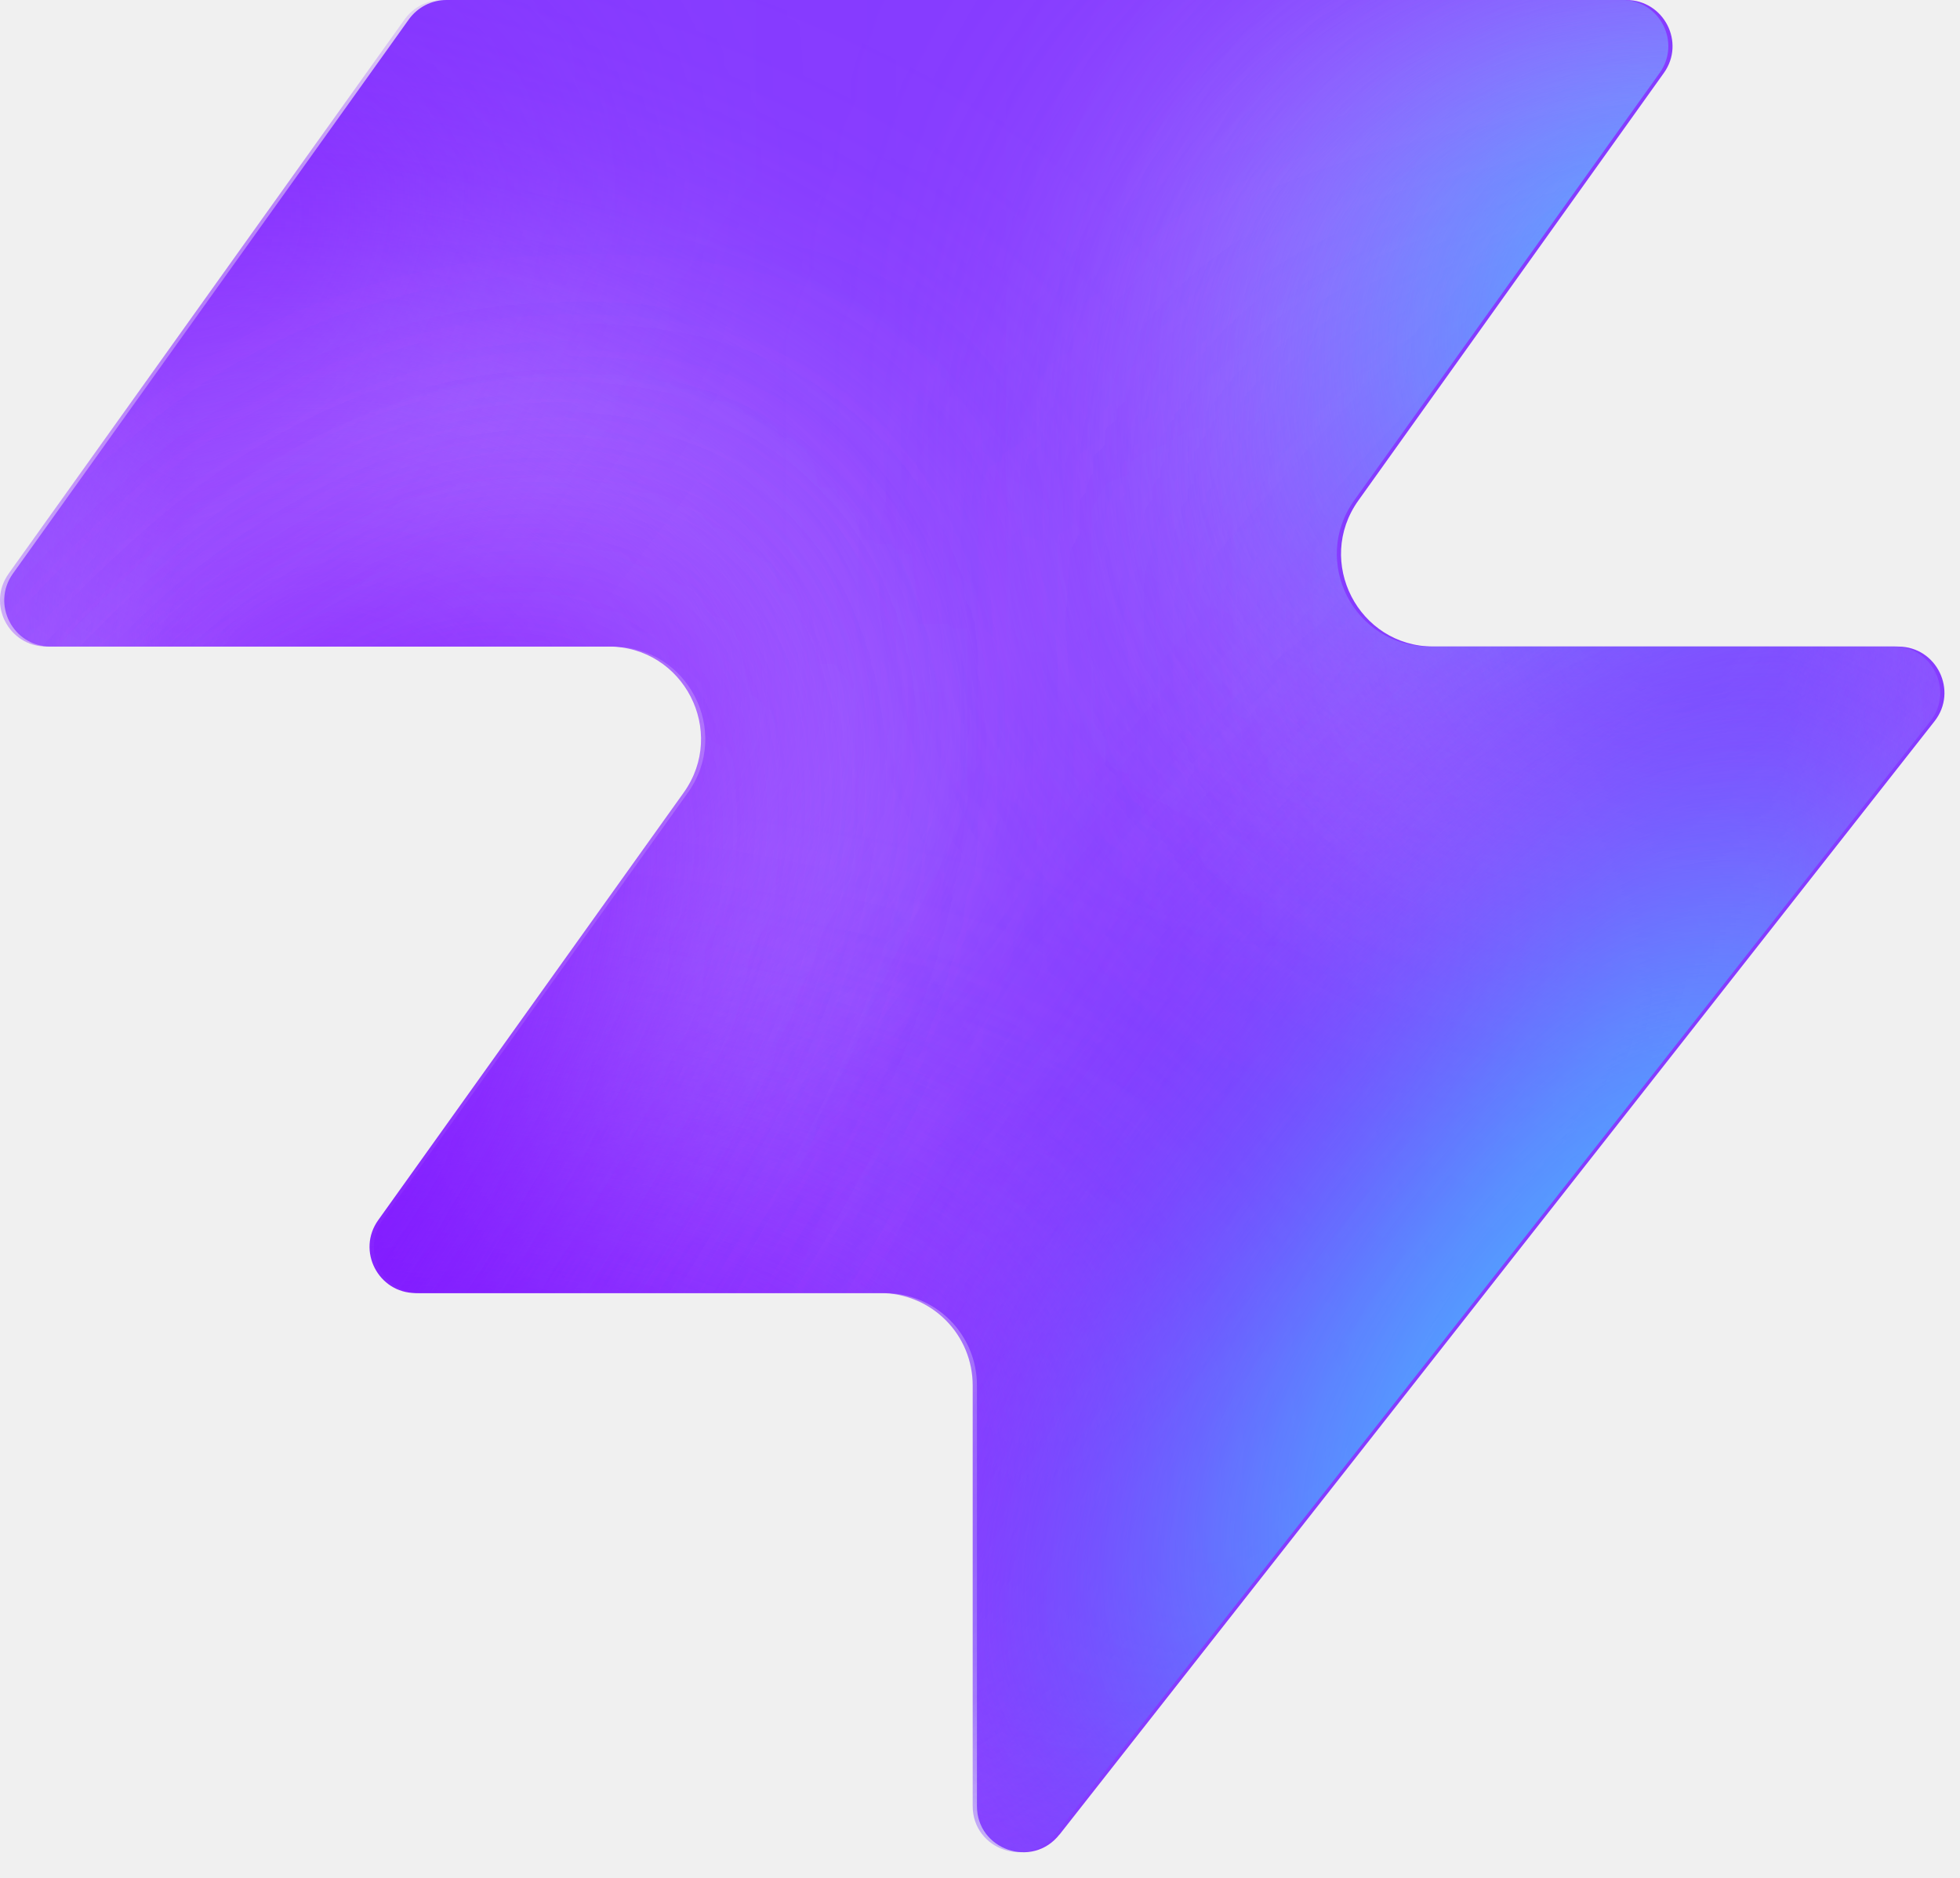
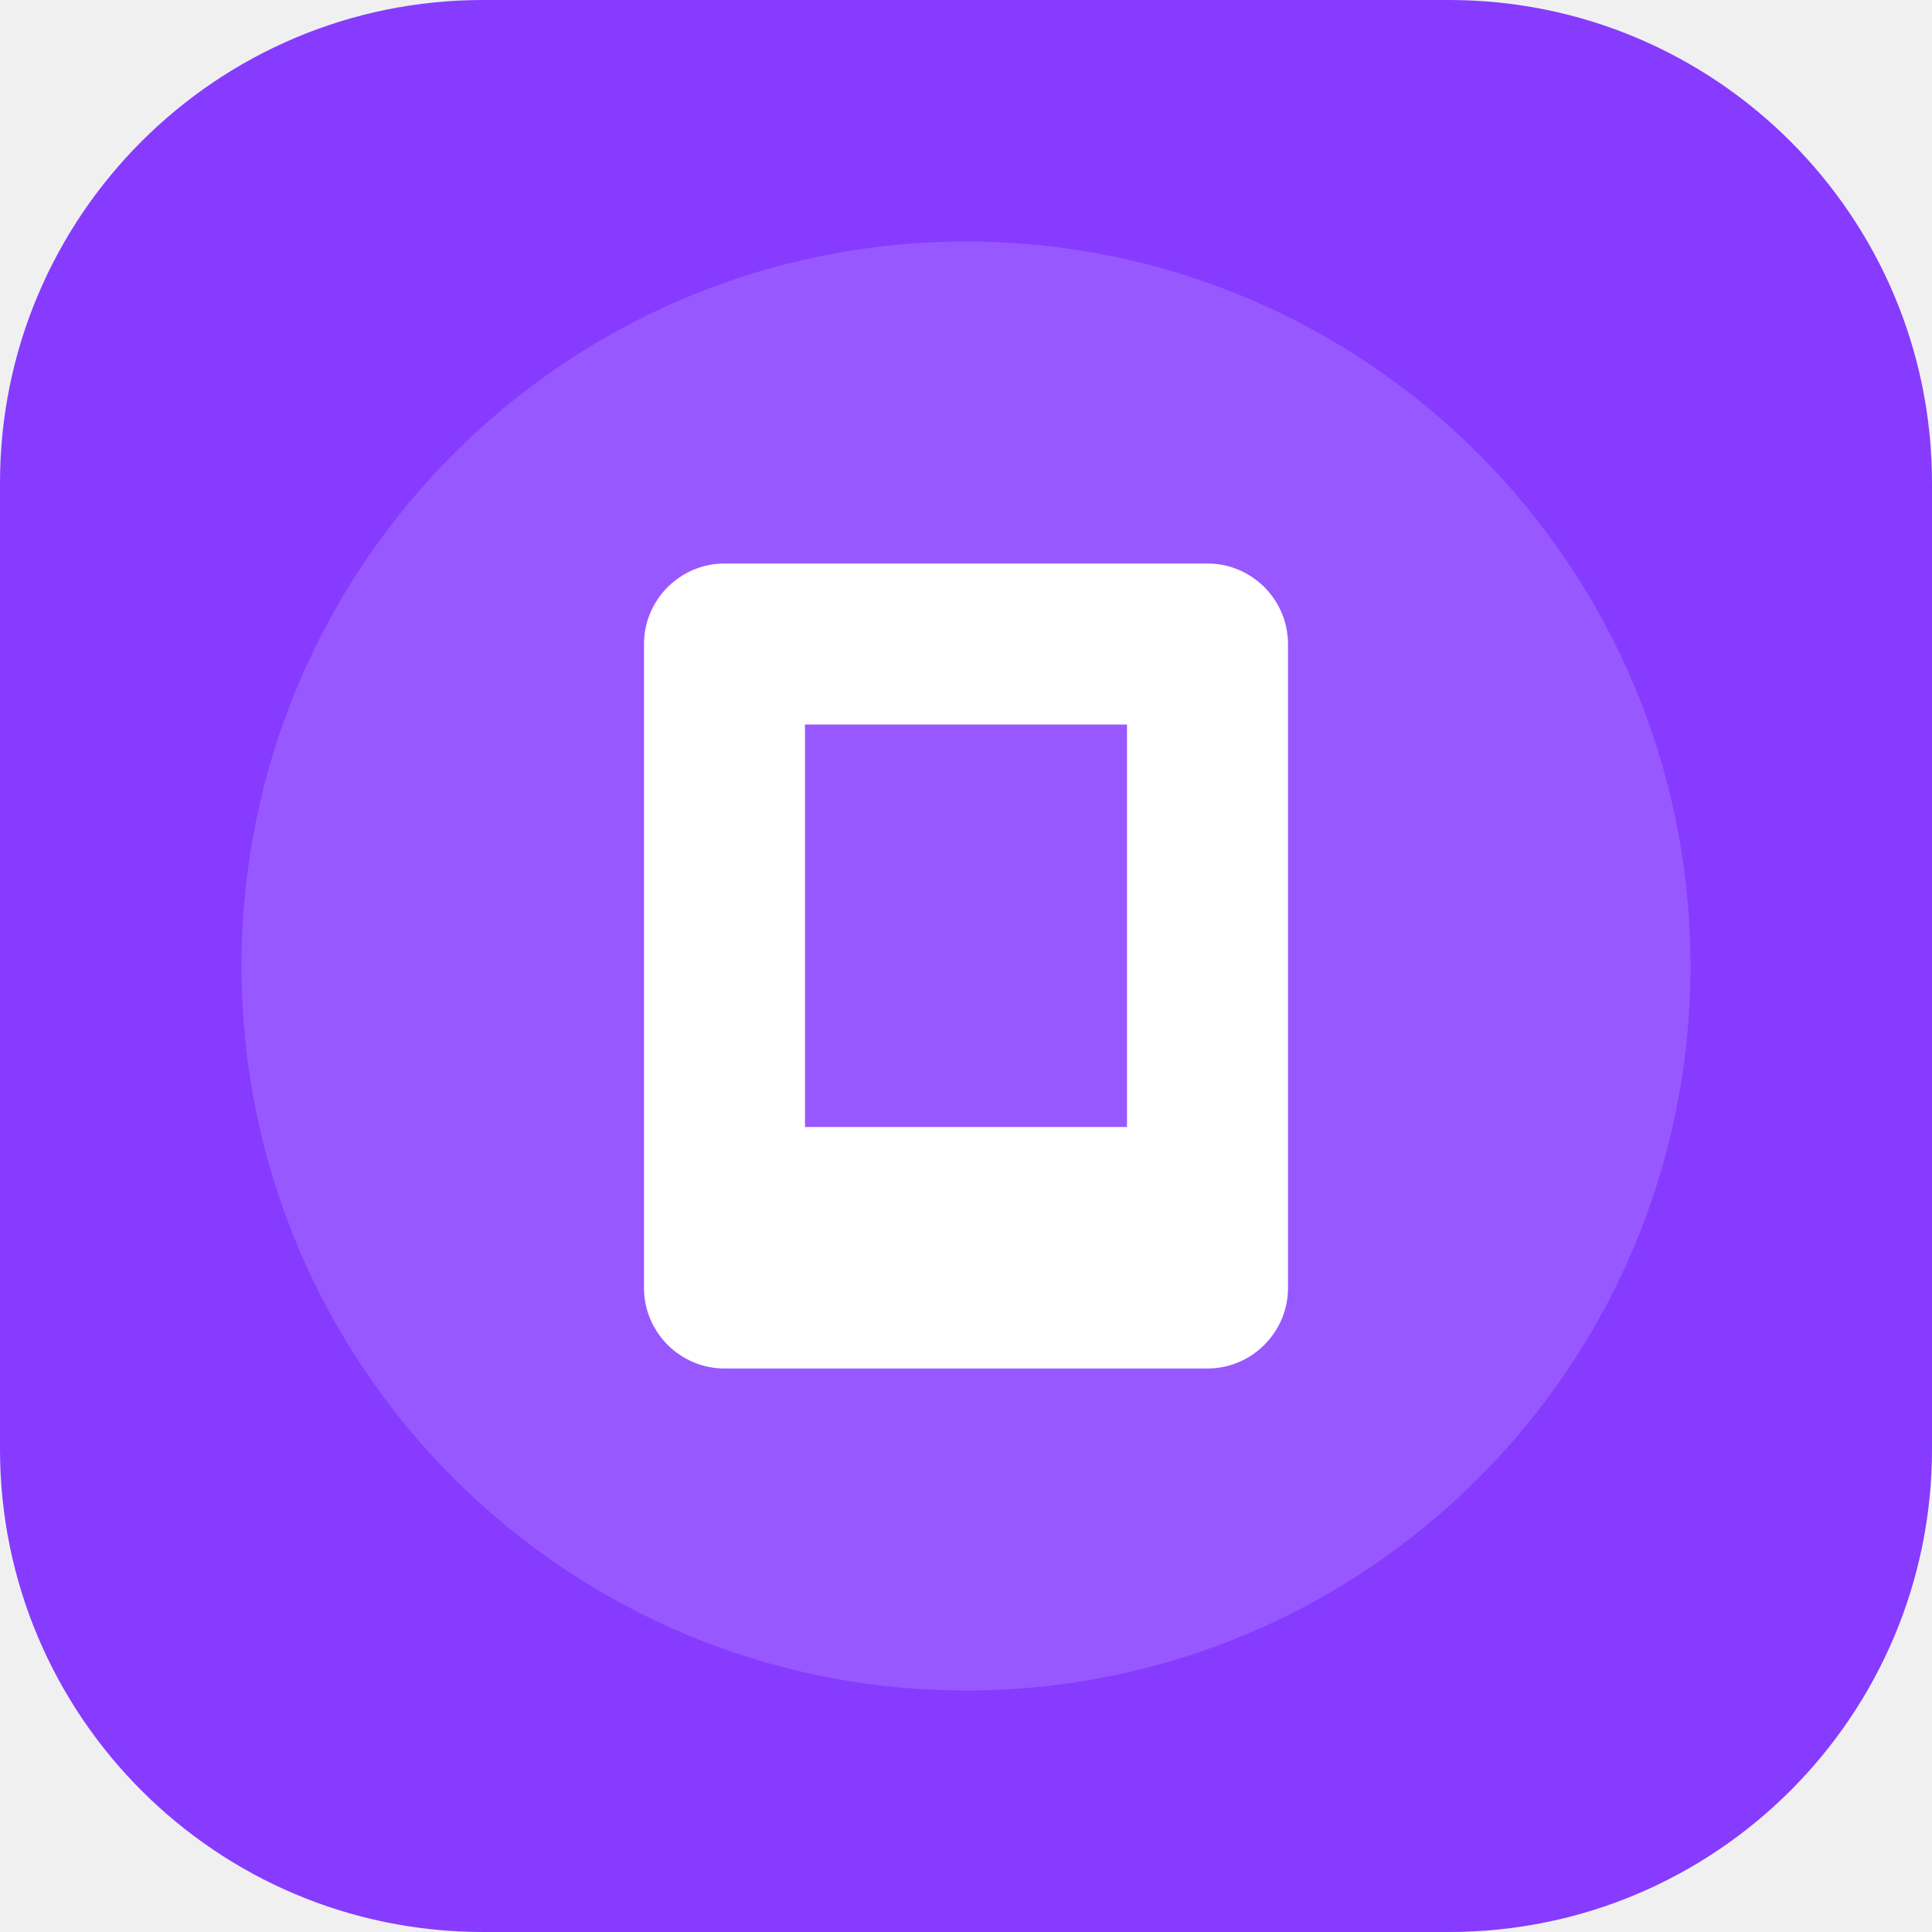
- <svg xmlns="http://www.w3.org/2000/svg" width="48" height="46" fill="none" viewBox="0 0 48 46">
-   <path fill="#863bff" d="M25.946 44.938c-.664.845-2.021.375-2.021-.698V33.937a2.26 2.26 0 0 0-2.262-2.262H10.287c-.92 0-1.456-1.04-.92-1.788l7.48-10.471c1.07-1.497 0-3.578-1.842-3.578H1.237c-.92 0-1.456-1.04-.92-1.788L10.013.474c.214-.297.556-.474.92-.474h28.894c.92 0 1.456 1.04.92 1.788l-7.48 10.471c-1.07 1.498 0 3.579 1.842 3.579h11.377c.943 0 1.473 1.088.89 1.83L25.947 44.94z" style="fill:#863bff;fill:color(display-p3 .525 .23 1);fill-opacity:1" />
-   <mask id="a" width="48" height="46" x="0" y="0" maskUnits="userSpaceOnUse" style="mask-type:alpha">
-     <path fill="#000" d="M25.842 44.938c-.664.844-2.021.375-2.021-.698V33.937a2.26 2.26 0 0 0-2.262-2.262H10.183c-.92 0-1.456-1.04-.92-1.788l7.48-10.471c1.07-1.498 0-3.579-1.842-3.579H1.133c-.92 0-1.456-1.04-.92-1.787L9.91.473c.214-.297.556-.474.92-.474h28.894c.92 0 1.456 1.04.92 1.788l-7.48 10.471c-1.07 1.498 0 3.578 1.842 3.578h11.377c.943 0 1.473 1.088.89 1.832L25.843 44.94z" style="fill:#000;fill-opacity:1" />
-   </mask>
-   <g mask="url(#a)">
-     <g filter="url(#b)">
-       <ellipse cx="5.508" cy="14.704" fill="#ede6ff" rx="5.508" ry="14.704" style="fill:#ede6ff;fill:color(display-p3 .927 .903 1);fill-opacity:1" transform="matrix(.00324 1 1 -.00324 -4.47 31.516)" />
-     </g>
-     <g filter="url(#c)">
-       <ellipse cx="10.399" cy="29.851" fill="#ede6ff" rx="10.399" ry="29.851" style="fill:#ede6ff;fill:color(display-p3 .927 .903 1);fill-opacity:1" transform="matrix(.00324 1 1 -.00324 -39.328 7.883)" />
-     </g>
-     <g filter="url(#d)">
-       <ellipse cx="5.508" cy="30.487" fill="#7e14ff" rx="5.508" ry="30.487" style="fill:#7e14ff;fill:color(display-p3 .492 .077 1);fill-opacity:1" transform="rotate(89.814 -25.913 -14.639)scale(1 -1)" />
-     </g>
-     <g filter="url(#e)">
-       <ellipse cx="5.508" cy="30.599" fill="#7e14ff" rx="5.508" ry="30.599" style="fill:#7e14ff;fill:color(display-p3 .492 .077 1);fill-opacity:1" transform="rotate(89.814 -32.644 -3.334)scale(1 -1)" />
-     </g>
-     <g filter="url(#f)">
-       <ellipse cx="5.508" cy="30.599" fill="#7e14ff" rx="5.508" ry="30.599" style="fill:#7e14ff;fill:color(display-p3 .492 .077 1);fill-opacity:1" transform="matrix(.00324 1 1 -.00324 -34.34 30.47)" />
-     </g>
-     <g filter="url(#g)">
-       <ellipse cx="14.072" cy="22.078" fill="#ede6ff" rx="14.072" ry="22.078" style="fill:#ede6ff;fill:color(display-p3 .927 .903 1);fill-opacity:1" transform="rotate(93.35 24.506 48.493)scale(-1 1)" />
-     </g>
-     <g filter="url(#h)">
-       <ellipse cx="3.47" cy="21.501" fill="#7e14ff" rx="3.47" ry="21.501" style="fill:#7e14ff;fill:color(display-p3 .492 .077 1);fill-opacity:1" transform="rotate(89.009 28.708 47.59)scale(-1 1)" />
-     </g>
-     <g filter="url(#i)">
-       <ellipse cx="3.47" cy="21.501" fill="#7e14ff" rx="3.47" ry="21.501" style="fill:#7e14ff;fill:color(display-p3 .492 .077 1);fill-opacity:1" transform="rotate(89.009 28.708 47.59)scale(-1 1)" />
-     </g>
-     <g filter="url(#j)">
-       <ellipse cx=".387" cy="8.972" fill="#7e14ff" rx="4.407" ry="29.108" style="fill:#7e14ff;fill:color(display-p3 .492 .077 1);fill-opacity:1" transform="rotate(39.51 .387 8.972)" />
-     </g>
-     <g filter="url(#k)">
-       <ellipse cx="47.523" cy="-6.092" fill="#7e14ff" rx="4.407" ry="29.108" style="fill:#7e14ff;fill:color(display-p3 .492 .077 1);fill-opacity:1" transform="rotate(37.892 47.523 -6.092)" />
-     </g>
-     <g filter="url(#l)">
-       <ellipse cx="41.412" cy="6.333" fill="#47bfff" rx="5.971" ry="9.665" style="fill:#47bfff;fill:color(display-p3 .28 .748 1);fill-opacity:1" transform="rotate(37.892 41.412 6.333)" />
-     </g>
-     <g filter="url(#m)">
-       <ellipse cx="-1.879" cy="38.332" fill="#7e14ff" rx="4.407" ry="29.108" style="fill:#7e14ff;fill:color(display-p3 .492 .077 1);fill-opacity:1" transform="rotate(37.892 -1.88 38.332)" />
-     </g>
-     <g filter="url(#n)">
-       <ellipse cx="-1.879" cy="38.332" fill="#7e14ff" rx="4.407" ry="29.108" style="fill:#7e14ff;fill:color(display-p3 .492 .077 1);fill-opacity:1" transform="rotate(37.892 -1.88 38.332)" />
-     </g>
-     <g filter="url(#o)">
-       <ellipse cx="35.651" cy="29.907" fill="#7e14ff" rx="4.407" ry="29.108" style="fill:#7e14ff;fill:color(display-p3 .492 .077 1);fill-opacity:1" transform="rotate(37.892 35.651 29.907)" />
-     </g>
-     <g filter="url(#p)">
-       <ellipse cx="38.418" cy="32.4" fill="#47bfff" rx="5.971" ry="15.297" style="fill:#47bfff;fill:color(display-p3 .28 .748 1);fill-opacity:1" transform="rotate(37.892 38.418 32.4)" />
-     </g>
-   </g>
-   <defs>
-     <filter id="b" width="60.045" height="41.654" x="-19.77" y="16.149" color-interpolation-filters="sRGB" filterUnits="userSpaceOnUse">
-       <feFlood flood-opacity="0" result="BackgroundImageFix" />
-       <feBlend in="SourceGraphic" in2="BackgroundImageFix" result="shape" />
-       <feGaussianBlur result="effect1_foregroundBlur_2002_17158" stdDeviation="7.659" />
-     </filter>
-     <filter id="c" width="90.34" height="51.437" x="-54.613" y="-7.533" color-interpolation-filters="sRGB" filterUnits="userSpaceOnUse">
-       <feFlood flood-opacity="0" result="BackgroundImageFix" />
-       <feBlend in="SourceGraphic" in2="BackgroundImageFix" result="shape" />
-       <feGaussianBlur result="effect1_foregroundBlur_2002_17158" stdDeviation="7.659" />
-     </filter>
-     <filter id="d" width="79.355" height="29.4" x="-49.64" y="2.03" color-interpolation-filters="sRGB" filterUnits="userSpaceOnUse">
-       <feFlood flood-opacity="0" result="BackgroundImageFix" />
-       <feBlend in="SourceGraphic" in2="BackgroundImageFix" result="shape" />
-       <feGaussianBlur result="effect1_foregroundBlur_2002_17158" stdDeviation="4.596" />
-     </filter>
-     <filter id="e" width="79.579" height="29.4" x="-45.045" y="20.029" color-interpolation-filters="sRGB" filterUnits="userSpaceOnUse">
-       <feFlood flood-opacity="0" result="BackgroundImageFix" />
-       <feBlend in="SourceGraphic" in2="BackgroundImageFix" result="shape" />
-       <feGaussianBlur result="effect1_foregroundBlur_2002_17158" stdDeviation="4.596" />
-     </filter>
-     <filter id="f" width="79.579" height="29.4" x="-43.513" y="21.178" color-interpolation-filters="sRGB" filterUnits="userSpaceOnUse">
-       <feFlood flood-opacity="0" result="BackgroundImageFix" />
-       <feBlend in="SourceGraphic" in2="BackgroundImageFix" result="shape" />
-       <feGaussianBlur result="effect1_foregroundBlur_2002_17158" stdDeviation="4.596" />
-     </filter>
-     <filter id="g" width="74.749" height="58.852" x="15.756" y="-17.901" color-interpolation-filters="sRGB" filterUnits="userSpaceOnUse">
-       <feFlood flood-opacity="0" result="BackgroundImageFix" />
-       <feBlend in="SourceGraphic" in2="BackgroundImageFix" result="shape" />
-       <feGaussianBlur result="effect1_foregroundBlur_2002_17158" stdDeviation="7.659" />
-     </filter>
-     <filter id="h" width="61.377" height="25.362" x="23.548" y="2.284" color-interpolation-filters="sRGB" filterUnits="userSpaceOnUse">
-       <feFlood flood-opacity="0" result="BackgroundImageFix" />
-       <feBlend in="SourceGraphic" in2="BackgroundImageFix" result="shape" />
-       <feGaussianBlur result="effect1_foregroundBlur_2002_17158" stdDeviation="4.596" />
-     </filter>
-     <filter id="i" width="61.377" height="25.362" x="23.548" y="2.284" color-interpolation-filters="sRGB" filterUnits="userSpaceOnUse">
-       <feFlood flood-opacity="0" result="BackgroundImageFix" />
-       <feBlend in="SourceGraphic" in2="BackgroundImageFix" result="shape" />
-       <feGaussianBlur result="effect1_foregroundBlur_2002_17158" stdDeviation="4.596" />
-     </filter>
-     <filter id="j" width="56.045" height="63.649" x="-27.636" y="-22.853" color-interpolation-filters="sRGB" filterUnits="userSpaceOnUse">
-       <feFlood flood-opacity="0" result="BackgroundImageFix" />
-       <feBlend in="SourceGraphic" in2="BackgroundImageFix" result="shape" />
-       <feGaussianBlur result="effect1_foregroundBlur_2002_17158" stdDeviation="4.596" />
-     </filter>
-     <filter id="k" width="54.814" height="64.646" x="20.116" y="-38.415" color-interpolation-filters="sRGB" filterUnits="userSpaceOnUse">
-       <feFlood flood-opacity="0" result="BackgroundImageFix" />
-       <feBlend in="SourceGraphic" in2="BackgroundImageFix" result="shape" />
-       <feGaussianBlur result="effect1_foregroundBlur_2002_17158" stdDeviation="4.596" />
-     </filter>
-     <filter id="l" width="33.541" height="35.313" x="24.641" y="-11.323" color-interpolation-filters="sRGB" filterUnits="userSpaceOnUse">
-       <feFlood flood-opacity="0" result="BackgroundImageFix" />
-       <feBlend in="SourceGraphic" in2="BackgroundImageFix" result="shape" />
-       <feGaussianBlur result="effect1_foregroundBlur_2002_17158" stdDeviation="4.596" />
-     </filter>
-     <filter id="m" width="54.814" height="64.646" x="-29.286" y="6.009" color-interpolation-filters="sRGB" filterUnits="userSpaceOnUse">
-       <feFlood flood-opacity="0" result="BackgroundImageFix" />
-       <feBlend in="SourceGraphic" in2="BackgroundImageFix" result="shape" />
-       <feGaussianBlur result="effect1_foregroundBlur_2002_17158" stdDeviation="4.596" />
-     </filter>
-     <filter id="n" width="54.814" height="64.646" x="-29.286" y="6.009" color-interpolation-filters="sRGB" filterUnits="userSpaceOnUse">
-       <feFlood flood-opacity="0" result="BackgroundImageFix" />
-       <feBlend in="SourceGraphic" in2="BackgroundImageFix" result="shape" />
-       <feGaussianBlur result="effect1_foregroundBlur_2002_17158" stdDeviation="4.596" />
-     </filter>
-     <filter id="o" width="54.814" height="64.646" x="8.244" y="-2.416" color-interpolation-filters="sRGB" filterUnits="userSpaceOnUse">
-       <feFlood flood-opacity="0" result="BackgroundImageFix" />
-       <feBlend in="SourceGraphic" in2="BackgroundImageFix" result="shape" />
-       <feGaussianBlur result="effect1_foregroundBlur_2002_17158" stdDeviation="4.596" />
-     </filter>
-     <filter id="p" width="39.409" height="43.623" x="18.713" y="10.588" color-interpolation-filters="sRGB" filterUnits="userSpaceOnUse">
-       <feFlood flood-opacity="0" result="BackgroundImageFix" />
-       <feBlend in="SourceGraphic" in2="BackgroundImageFix" result="shape" />
-       <feGaussianBlur result="effect1_foregroundBlur_2002_17158" stdDeviation="4.596" />
-     </filter>
-   </defs>
+ <svg xmlns="http://www.w3.org/2000/svg" viewBox="0 0 48 48" width="48" height="48">
+   <rect width="48" height="48" rx="12" fill="#863bff" />
+   <circle cx="24" cy="24" r="18" fill="rgba(255,255,255,0.15)" />
+   <path fill="#ffffff" d="M18 14h12c1.1 0 2 .9 2 2v16c0 1.1-.9 2-2 2H18c-1.1 0-2-.9-2-2V16c0-1.1.9-2 2-2Zm10 4H20v10h8V18Z" />
</svg>
